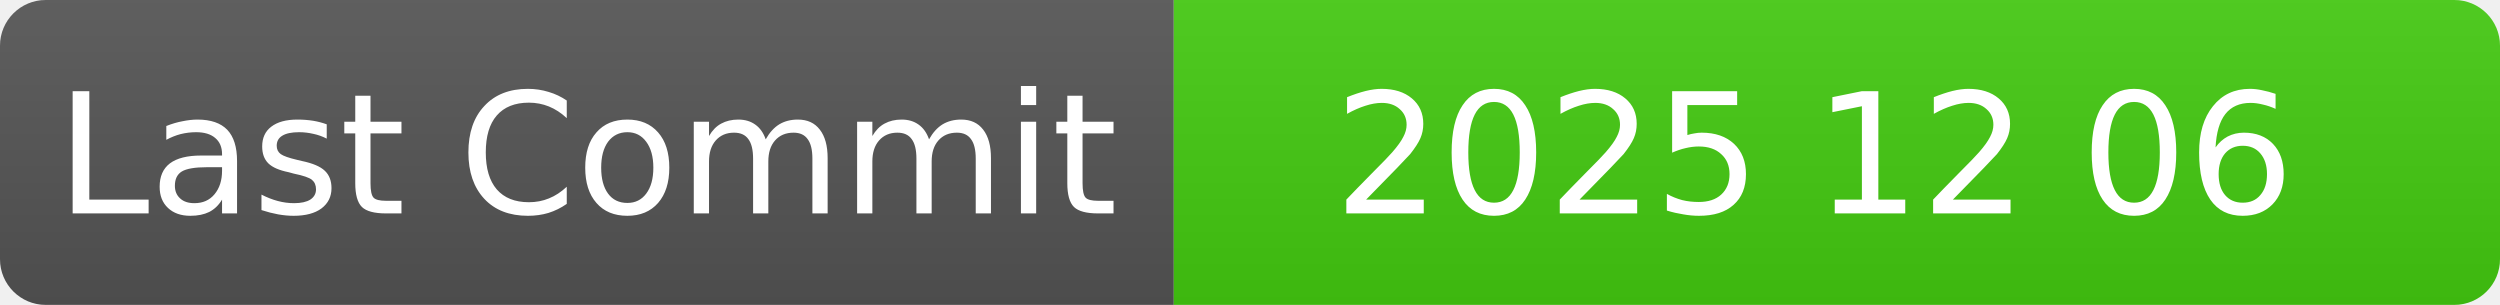
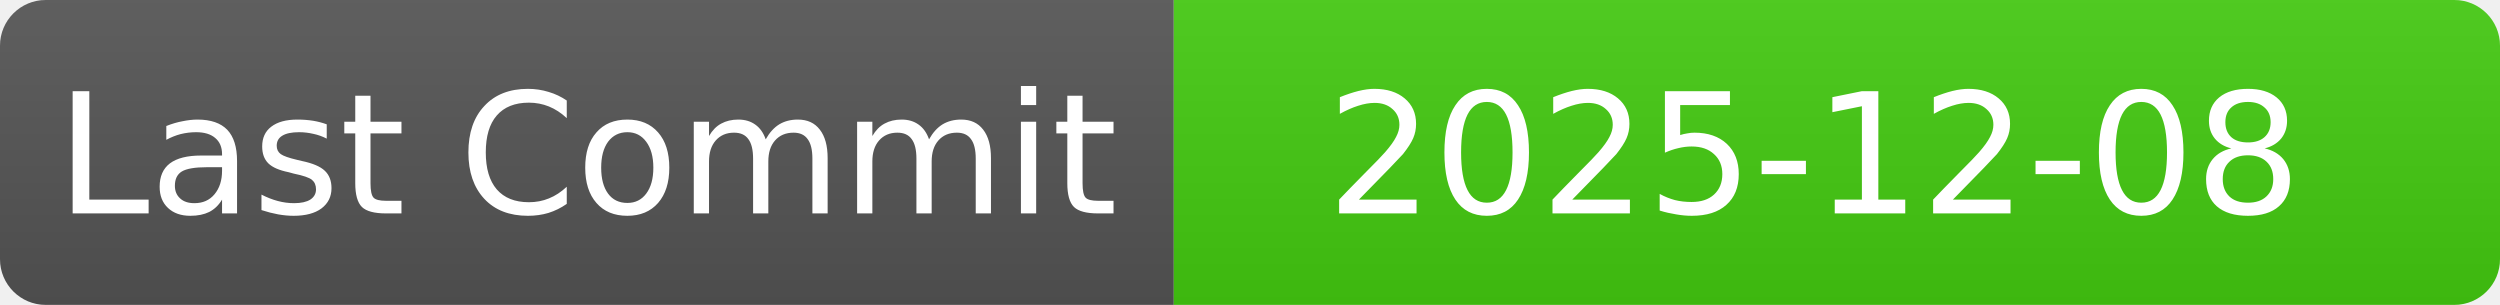
<svg xmlns="http://www.w3.org/2000/svg" width="164" height="20" role="img">
  <linearGradient id="s" x2="0" y2="100%">
    <stop offset="0" stop-color="#bbb" stop-opacity=".1" />
    <stop offset="1" stop-opacity=".1" />
  </linearGradient>
  <clipPath id="r">
    <rect width="100%" height="20" rx="3" fill="#fff" />
  </clipPath>
  <g clip-path="url(#r)">
    <rect width="77" height="20" fill="#555" />
    <rect x="77" width="100%" height="20" fill="#4c1" />
    <rect width="100%" height="20" fill="url(#s)" />
  </g>
  <g fill="#fff" text-anchor="middle" font-family="Verdana,Geneva,DejaVu Sans,sans-serif" text-rendering="geometricPrecision" font-size="11">
    <text x="38.5" y="14">Last Commit</text>
-     <text x="119" y="14">2025 12 06</text>
+     <text x="119" y="14">2025-12-08</text>
  </g>
</svg>
